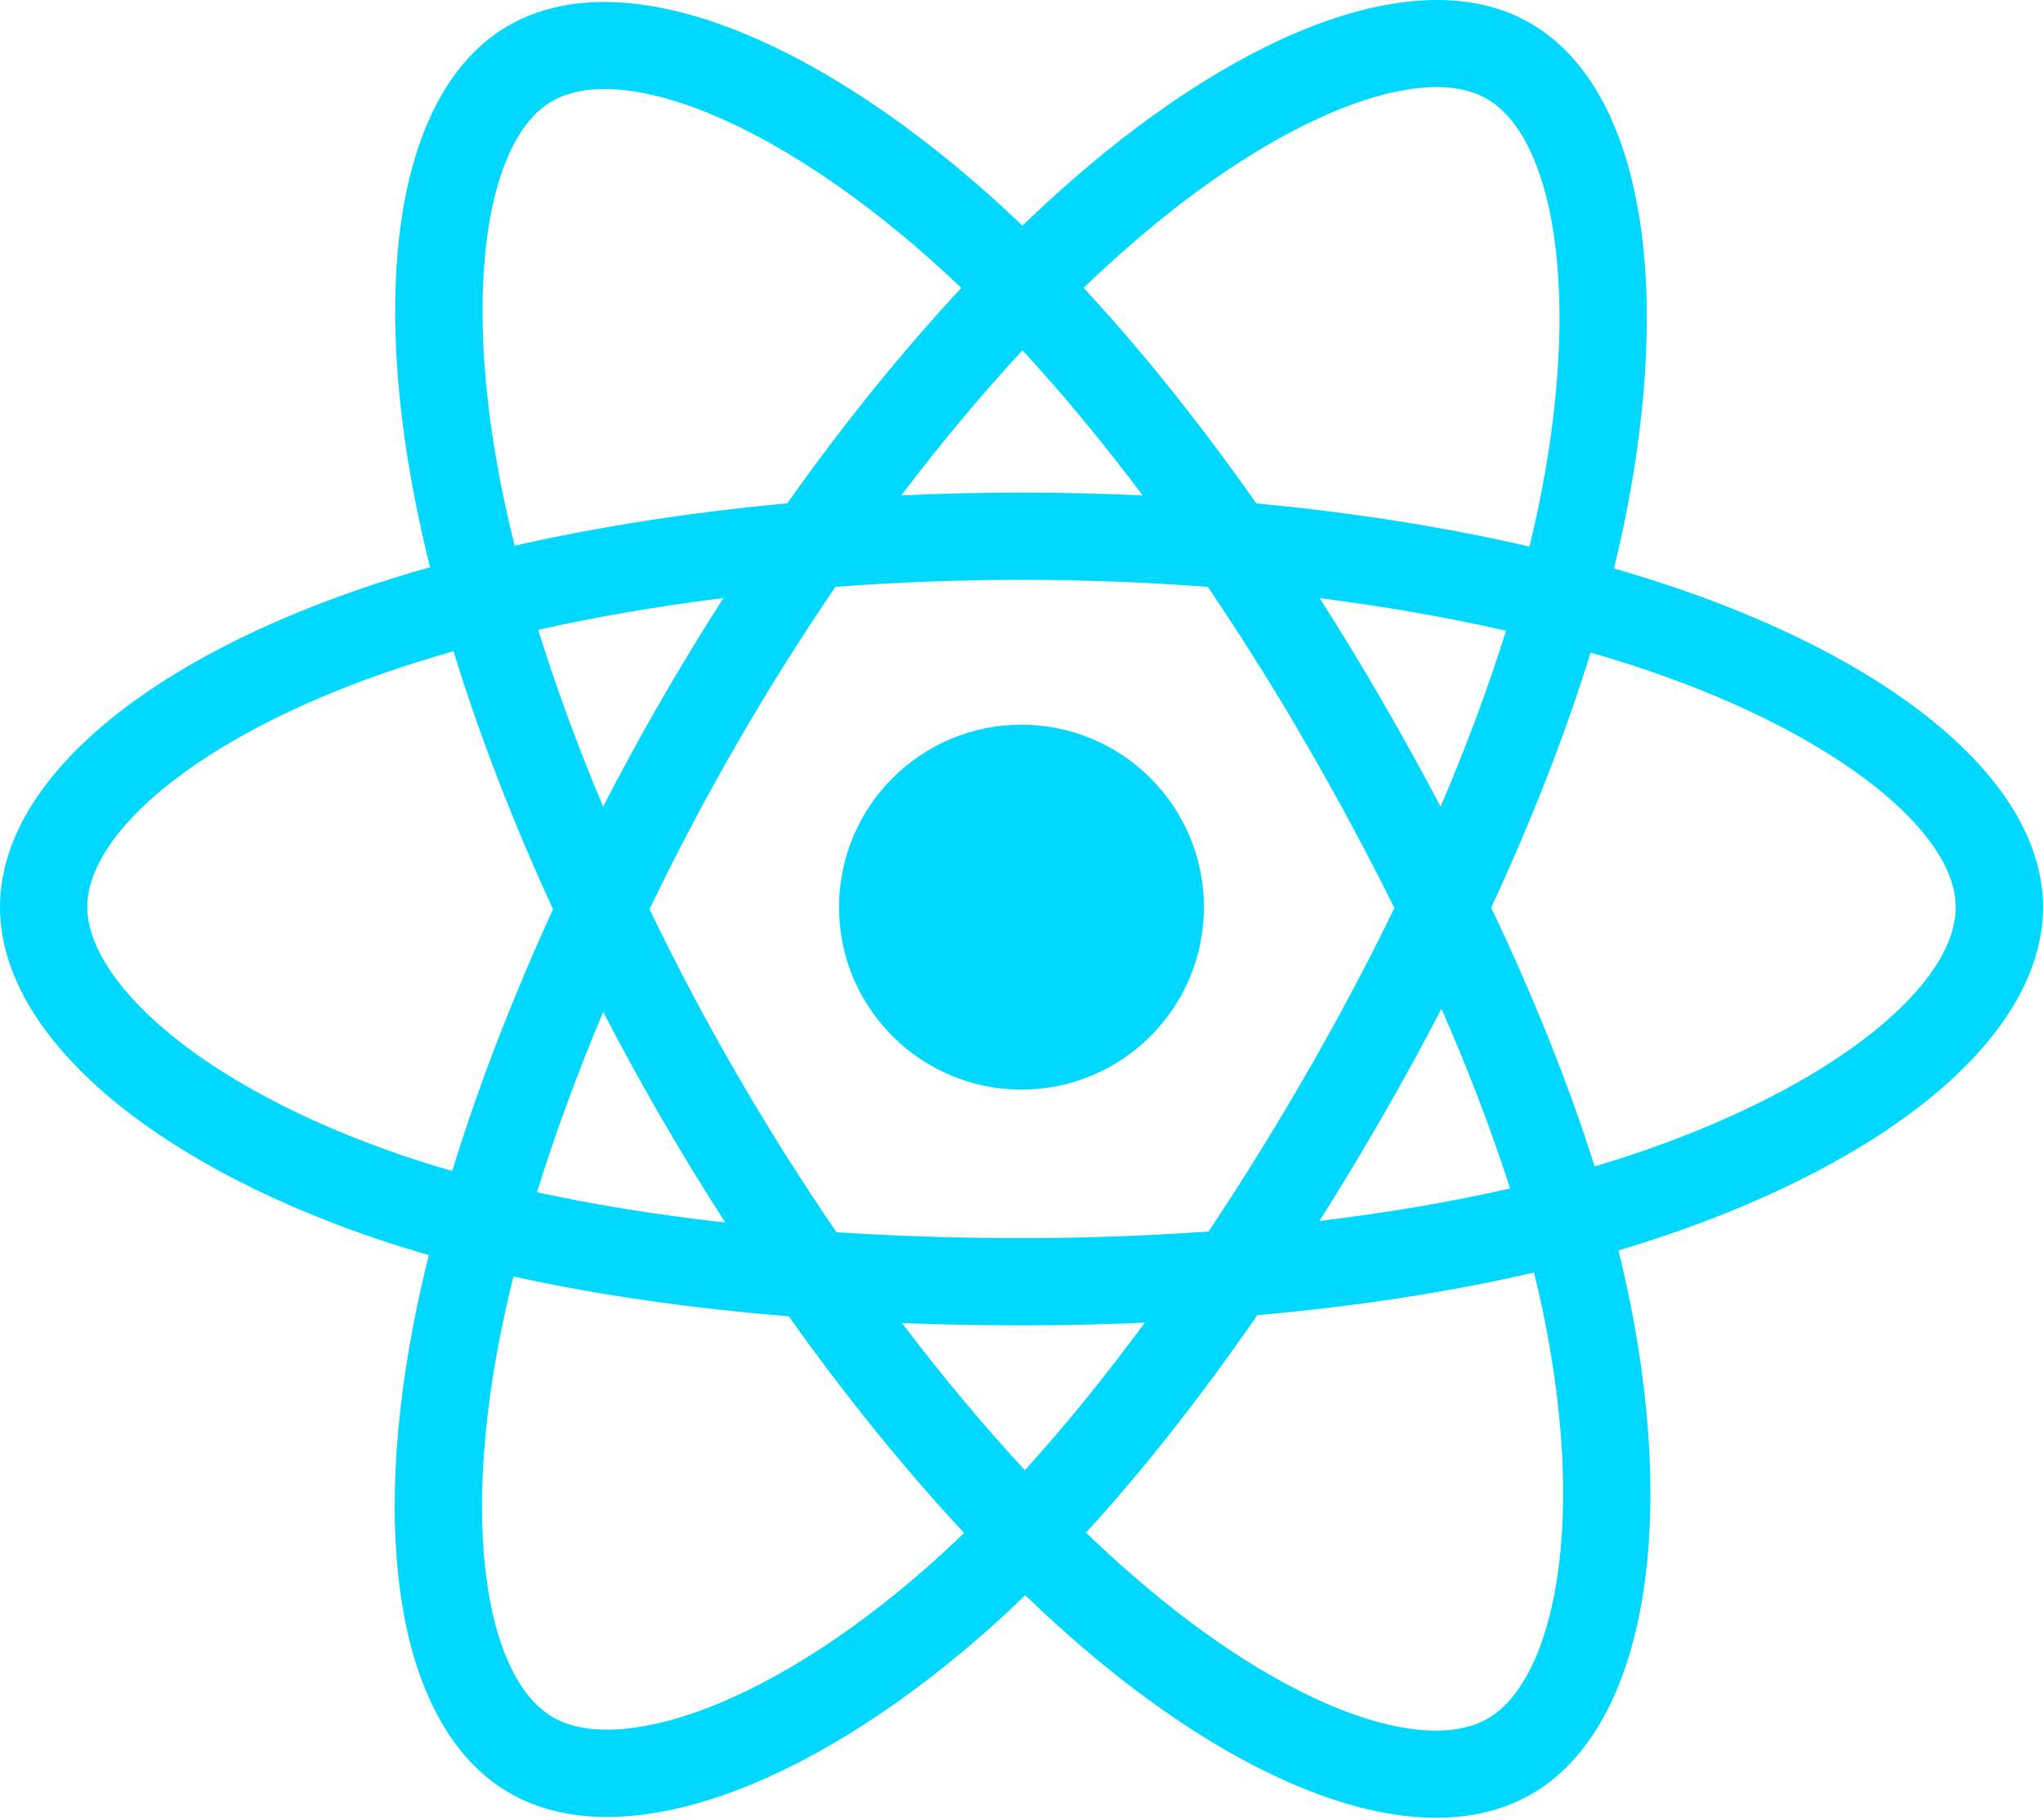
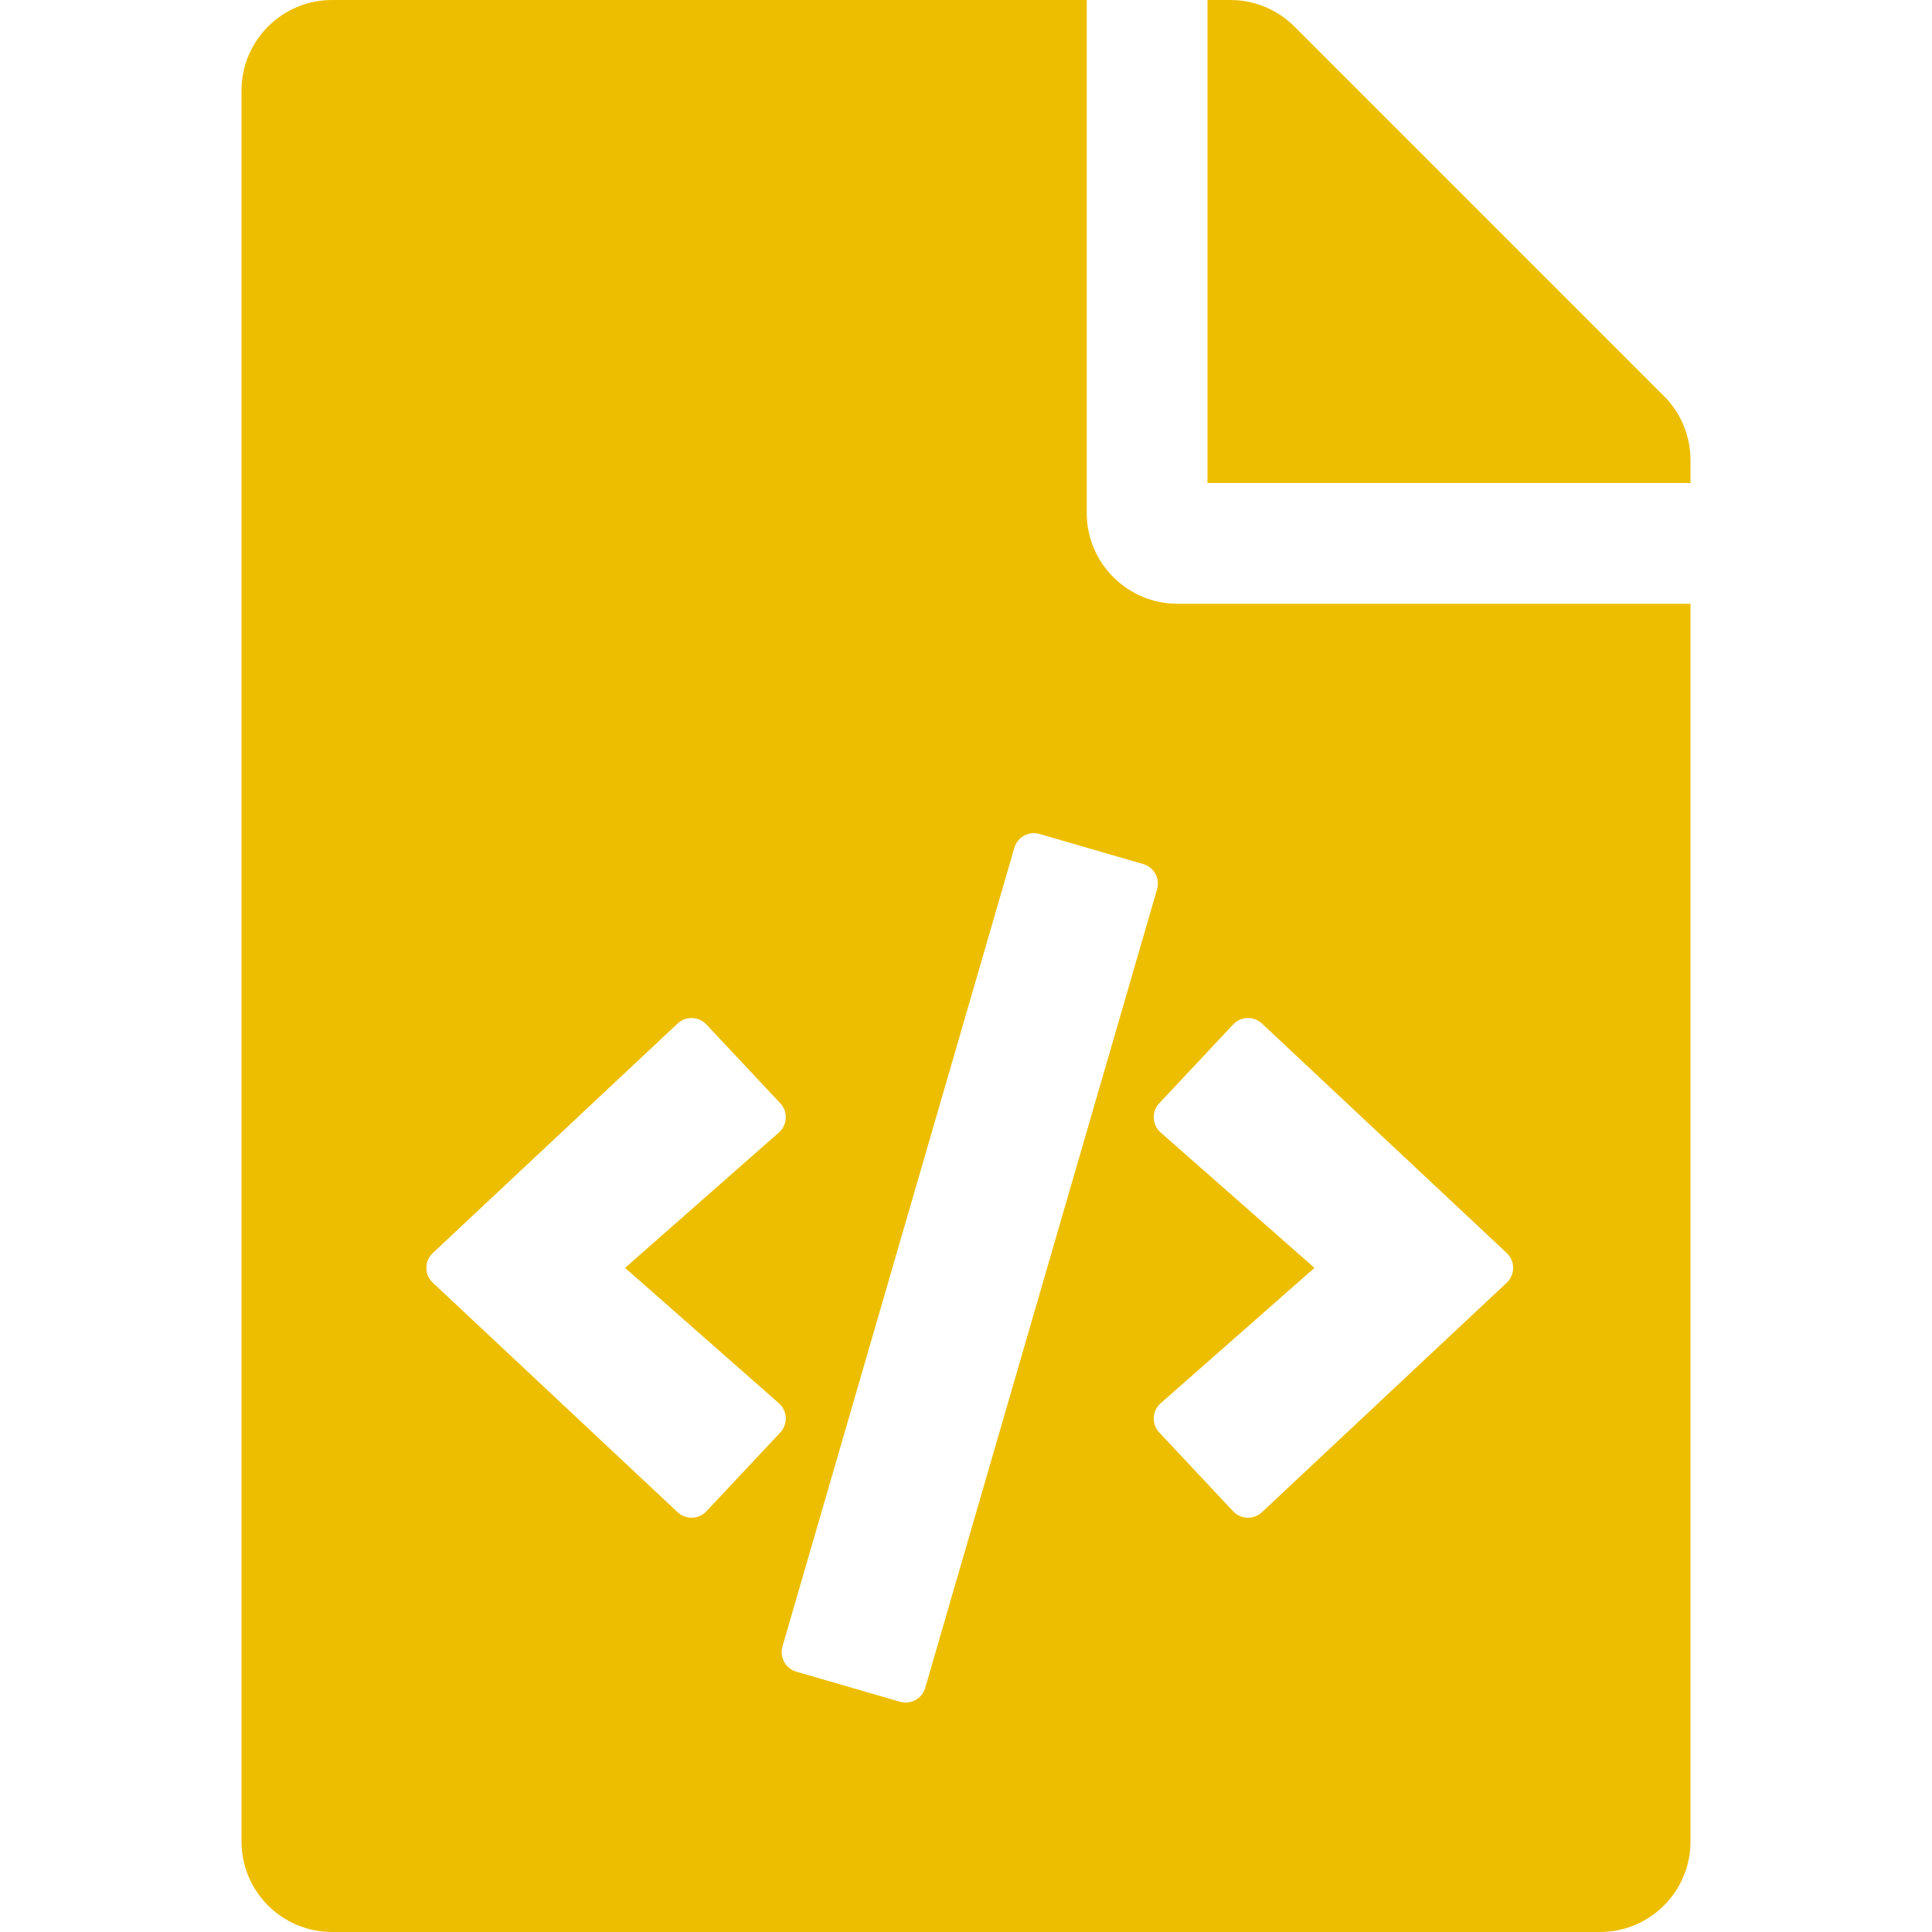
- <svg xmlns="http://www.w3.org/2000/svg" aria-hidden="true" role="img" class="iconify iconify--logos" width="35.93" height="32" preserveAspectRatio="xMidYMid meet" viewBox="0 0 256 228">
-   <path fill="#00D8FF" d="M210.483 73.824a171.49 171.49 0 0 0-8.24-2.597c.465-1.9.893-3.777 1.273-5.621c6.238-30.281 2.16-54.676-11.769-62.708c-13.355-7.7-35.196.329-57.254 19.526a171.23 171.23 0 0 0-6.375 5.848a155.866 155.866 0 0 0-4.241-3.917C100.759 3.829 77.587-4.822 63.673 3.233C50.33 10.957 46.379 33.89 51.995 62.588a170.974 170.974 0 0 0 1.892 8.48c-3.28.932-6.445 1.924-9.474 2.98C17.309 83.498 0 98.307 0 113.668c0 15.865 18.582 31.778 46.812 41.427a145.52 145.52 0 0 0 6.921 2.165a167.467 167.467 0 0 0-2.01 9.138c-5.354 28.2-1.173 50.591 12.134 58.266c13.744 7.926 36.812-.22 59.273-19.855a145.567 145.567 0 0 0 5.342-4.923a168.064 168.064 0 0 0 6.92 6.314c21.758 18.722 43.246 26.282 56.54 18.586c13.731-7.949 18.194-32.003 12.4-61.268a145.016 145.016 0 0 0-1.535-6.842c1.62-.48 3.21-.974 4.76-1.488c29.348-9.723 48.443-25.443 48.443-41.52c0-15.417-17.868-30.326-45.517-39.844Zm-6.365 70.984c-1.4.463-2.836.91-4.3 1.345c-3.24-10.257-7.612-21.163-12.963-32.432c5.106-11 9.31-21.767 12.459-31.957c2.619.758 5.16 1.557 7.61 2.4c23.69 8.156 38.14 20.213 38.14 29.504c0 9.896-15.606 22.743-40.946 31.14Zm-10.514 20.834c2.562 12.94 2.927 24.64 1.23 33.787c-1.524 8.219-4.59 13.698-8.382 15.893c-8.067 4.67-25.32-1.4-43.927-17.412a156.726 156.726 0 0 1-6.437-5.87c7.214-7.889 14.423-17.06 21.459-27.246c12.376-1.098 24.068-2.894 34.671-5.345a134.17 134.17 0 0 1 1.386 6.193ZM87.276 214.515c-7.882 2.783-14.16 2.863-17.955.675c-8.075-4.657-11.432-22.636-6.853-46.752a156.923 156.923 0 0 1 1.869-8.499c10.486 2.32 22.093 3.988 34.498 4.994c7.084 9.967 14.501 19.128 21.976 27.15a134.668 134.668 0 0 1-4.877 4.492c-9.933 8.682-19.886 14.842-28.658 17.94ZM50.35 144.747c-12.483-4.267-22.792-9.812-29.858-15.863c-6.35-5.437-9.555-10.836-9.555-15.216c0-9.322 13.897-21.212 37.076-29.293c2.813-.98 5.757-1.905 8.812-2.773c3.204 10.42 7.406 21.315 12.477 32.332c-5.137 11.18-9.399 22.249-12.634 32.792a134.718 134.718 0 0 1-6.318-1.979Zm12.378-84.26c-4.811-24.587-1.616-43.134 6.425-47.789c8.564-4.958 27.502 2.111 47.463 19.835a144.318 144.318 0 0 1 3.841 3.545c-7.438 7.987-14.787 17.08-21.808 26.988c-12.04 1.116-23.565 2.908-34.161 5.309a160.342 160.342 0 0 1-1.76-7.887Zm110.427 27.268a347.8 347.8 0 0 0-7.785-12.803c8.168 1.033 15.994 2.404 23.343 4.08c-2.206 7.072-4.956 14.465-8.193 22.045a381.151 381.151 0 0 0-7.365-13.322Zm-45.032-43.861c5.044 5.465 10.096 11.566 15.065 18.186a322.04 322.04 0 0 0-30.257-.006c4.974-6.559 10.069-12.652 15.192-18.18ZM82.802 87.83a323.167 323.167 0 0 0-7.227 13.238c-3.184-7.553-5.909-14.98-8.134-22.152c7.304-1.634 15.093-2.97 23.209-3.984a321.524 321.524 0 0 0-7.848 12.897Zm8.081 65.352c-8.385-.936-16.291-2.203-23.593-3.793c2.26-7.3 5.045-14.885 8.298-22.6a321.187 321.187 0 0 0 7.257 13.246c2.594 4.48 5.28 8.868 8.038 13.147Zm37.542 31.03c-5.184-5.592-10.354-11.779-15.403-18.433c4.902.192 9.899.29 14.978.29c5.218 0 10.376-.117 15.453-.343c-4.985 6.774-10.018 12.97-15.028 18.486Zm52.198-57.817c3.422 7.8 6.306 15.345 8.596 22.52c-7.422 1.694-15.436 3.058-23.88 4.071a382.417 382.417 0 0 0 7.859-13.026a347.403 347.403 0 0 0 7.425-13.565Zm-16.898 8.101a358.557 358.557 0 0 1-12.281 19.815a329.4 329.4 0 0 1-23.444.823c-7.967 0-15.716-.248-23.178-.732a310.202 310.202 0 0 1-12.513-19.846h.001a307.41 307.41 0 0 1-10.923-20.627a310.278 310.278 0 0 1 10.89-20.637l-.001.001a307.318 307.318 0 0 1 12.413-19.761c7.613-.576 15.42-.876 23.31-.876H128c7.926 0 15.743.303 23.354.883a329.357 329.357 0 0 1 12.335 19.695a358.489 358.489 0 0 1 11.036 20.54a329.472 329.472 0 0 1-11 20.722Zm22.56-122.124c8.572 4.944 11.906 24.881 6.52 51.026c-.344 1.668-.73 3.367-1.15 5.09c-10.622-2.452-22.155-4.275-34.23-5.408c-7.034-10.017-14.323-19.124-21.64-27.008a160.789 160.789 0 0 1 5.888-5.4c18.9-16.447 36.564-22.941 44.612-18.3ZM128 90.808c12.625 0 22.86 10.235 22.86 22.86s-10.235 22.86-22.86 22.86s-22.86-10.235-22.86-22.86s10.235-22.86 22.86-22.86Z" />
+ <svg xmlns="http://www.w3.org/2000/svg" stroke="currentColor" fill="#edbe00" stroke-width="0" viewBox="0 0 384 512" height="200px" width="200px">
+   <path d="M384 121.941V128H256V0h6.059c6.365 0 12.47 2.529 16.971 7.029l97.941 97.941A24.005 24.005 0 0 1 384 121.941zM248 160c-13.2 0-24-10.8-24-24V0H24C10.745 0 0 10.745 0 24v464c0 13.255 10.745 24 24 24h336c13.255 0 24-10.745 24-24V160H248zM123.206 400.505a5.4 5.4 0 0 1-7.633.246l-64.866-60.812a5.4 5.4 0 0 1 0-7.879l64.866-60.812a5.4 5.4 0 0 1 7.633.246l19.579 20.885a5.4 5.4 0 0 1-.372 7.747L101.65 336l40.763 35.874a5.4 5.4 0 0 1 .372 7.747l-19.579 20.884zm51.295 50.479l-27.453-7.97a5.402 5.402 0 0 1-3.681-6.692l61.44-211.626a5.402 5.402 0 0 1 6.692-3.681l27.452 7.97a5.4 5.4 0 0 1 3.68 6.692l-61.44 211.626a5.397 5.397 0 0 1-6.69 3.681zm160.792-111.045l-64.866 60.812a5.4 5.4 0 0 1-7.633-.246l-19.58-20.885a5.4 5.4 0 0 1 .372-7.747L284.35 336l-40.763-35.874a5.4 5.4 0 0 1-.372-7.747l19.58-20.885a5.4 5.4 0 0 1 7.633-.246l64.866 60.812a5.4 5.4 0 0 1-.001 7.879z" />
</svg>
